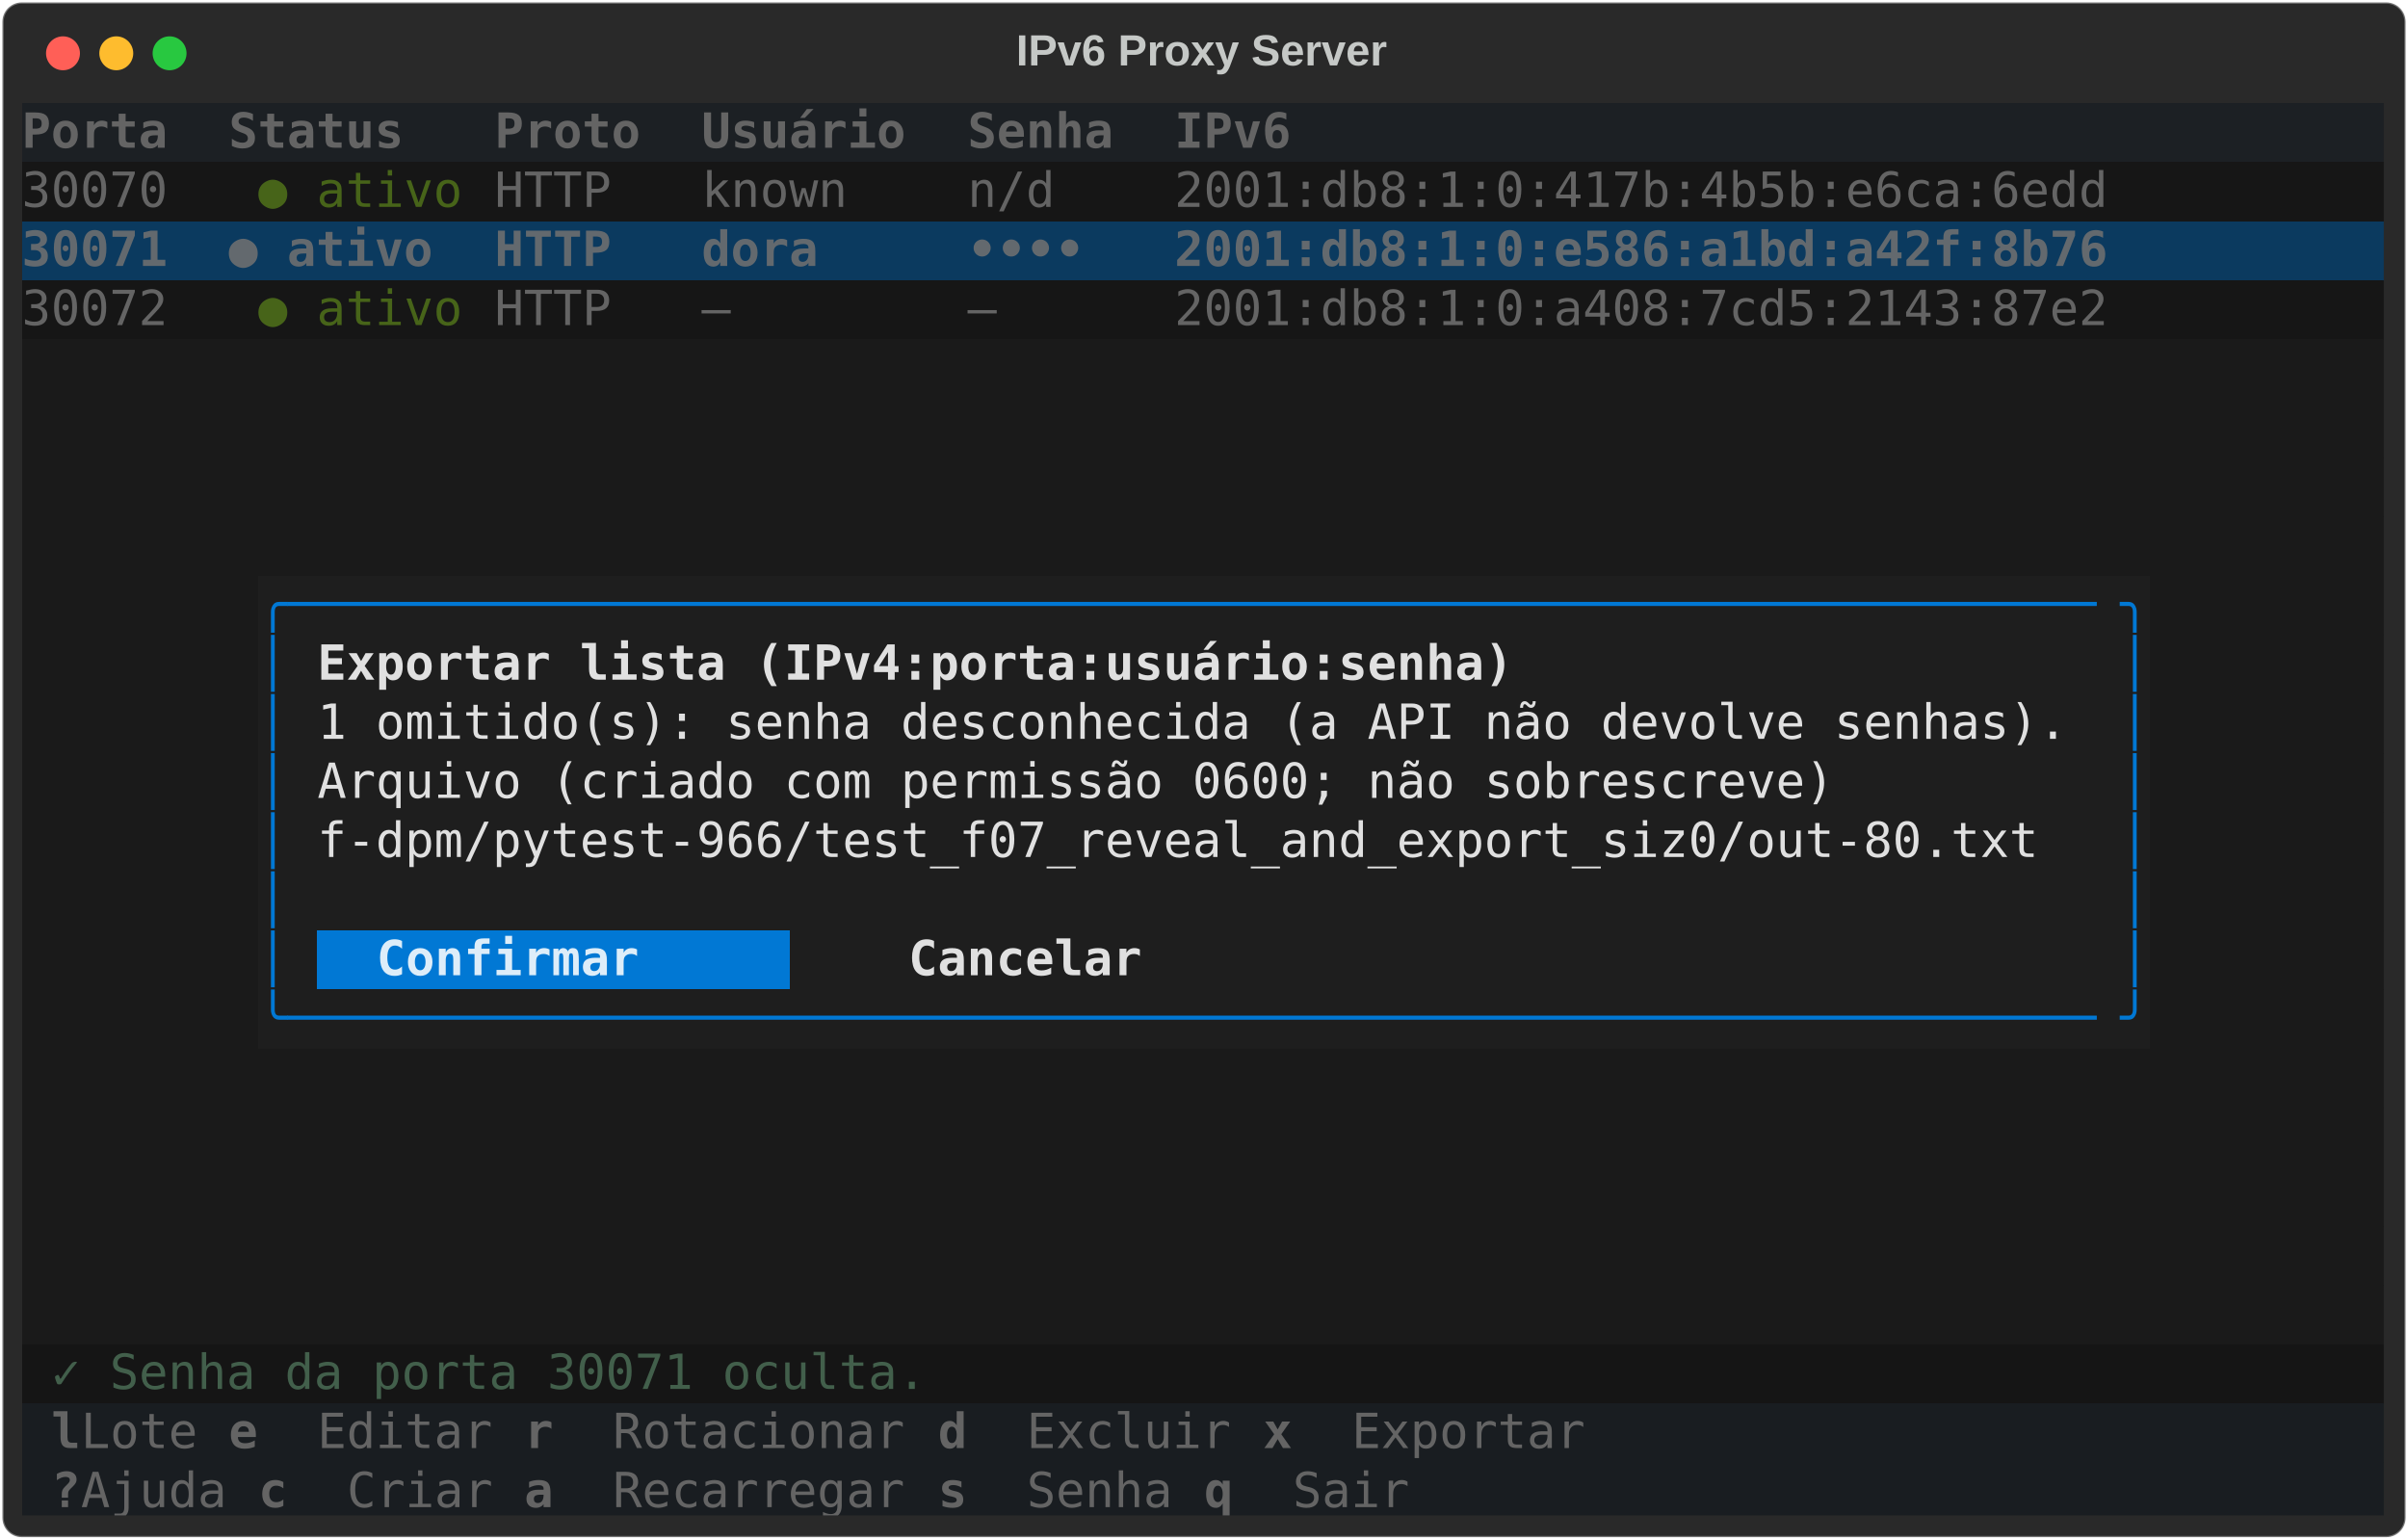
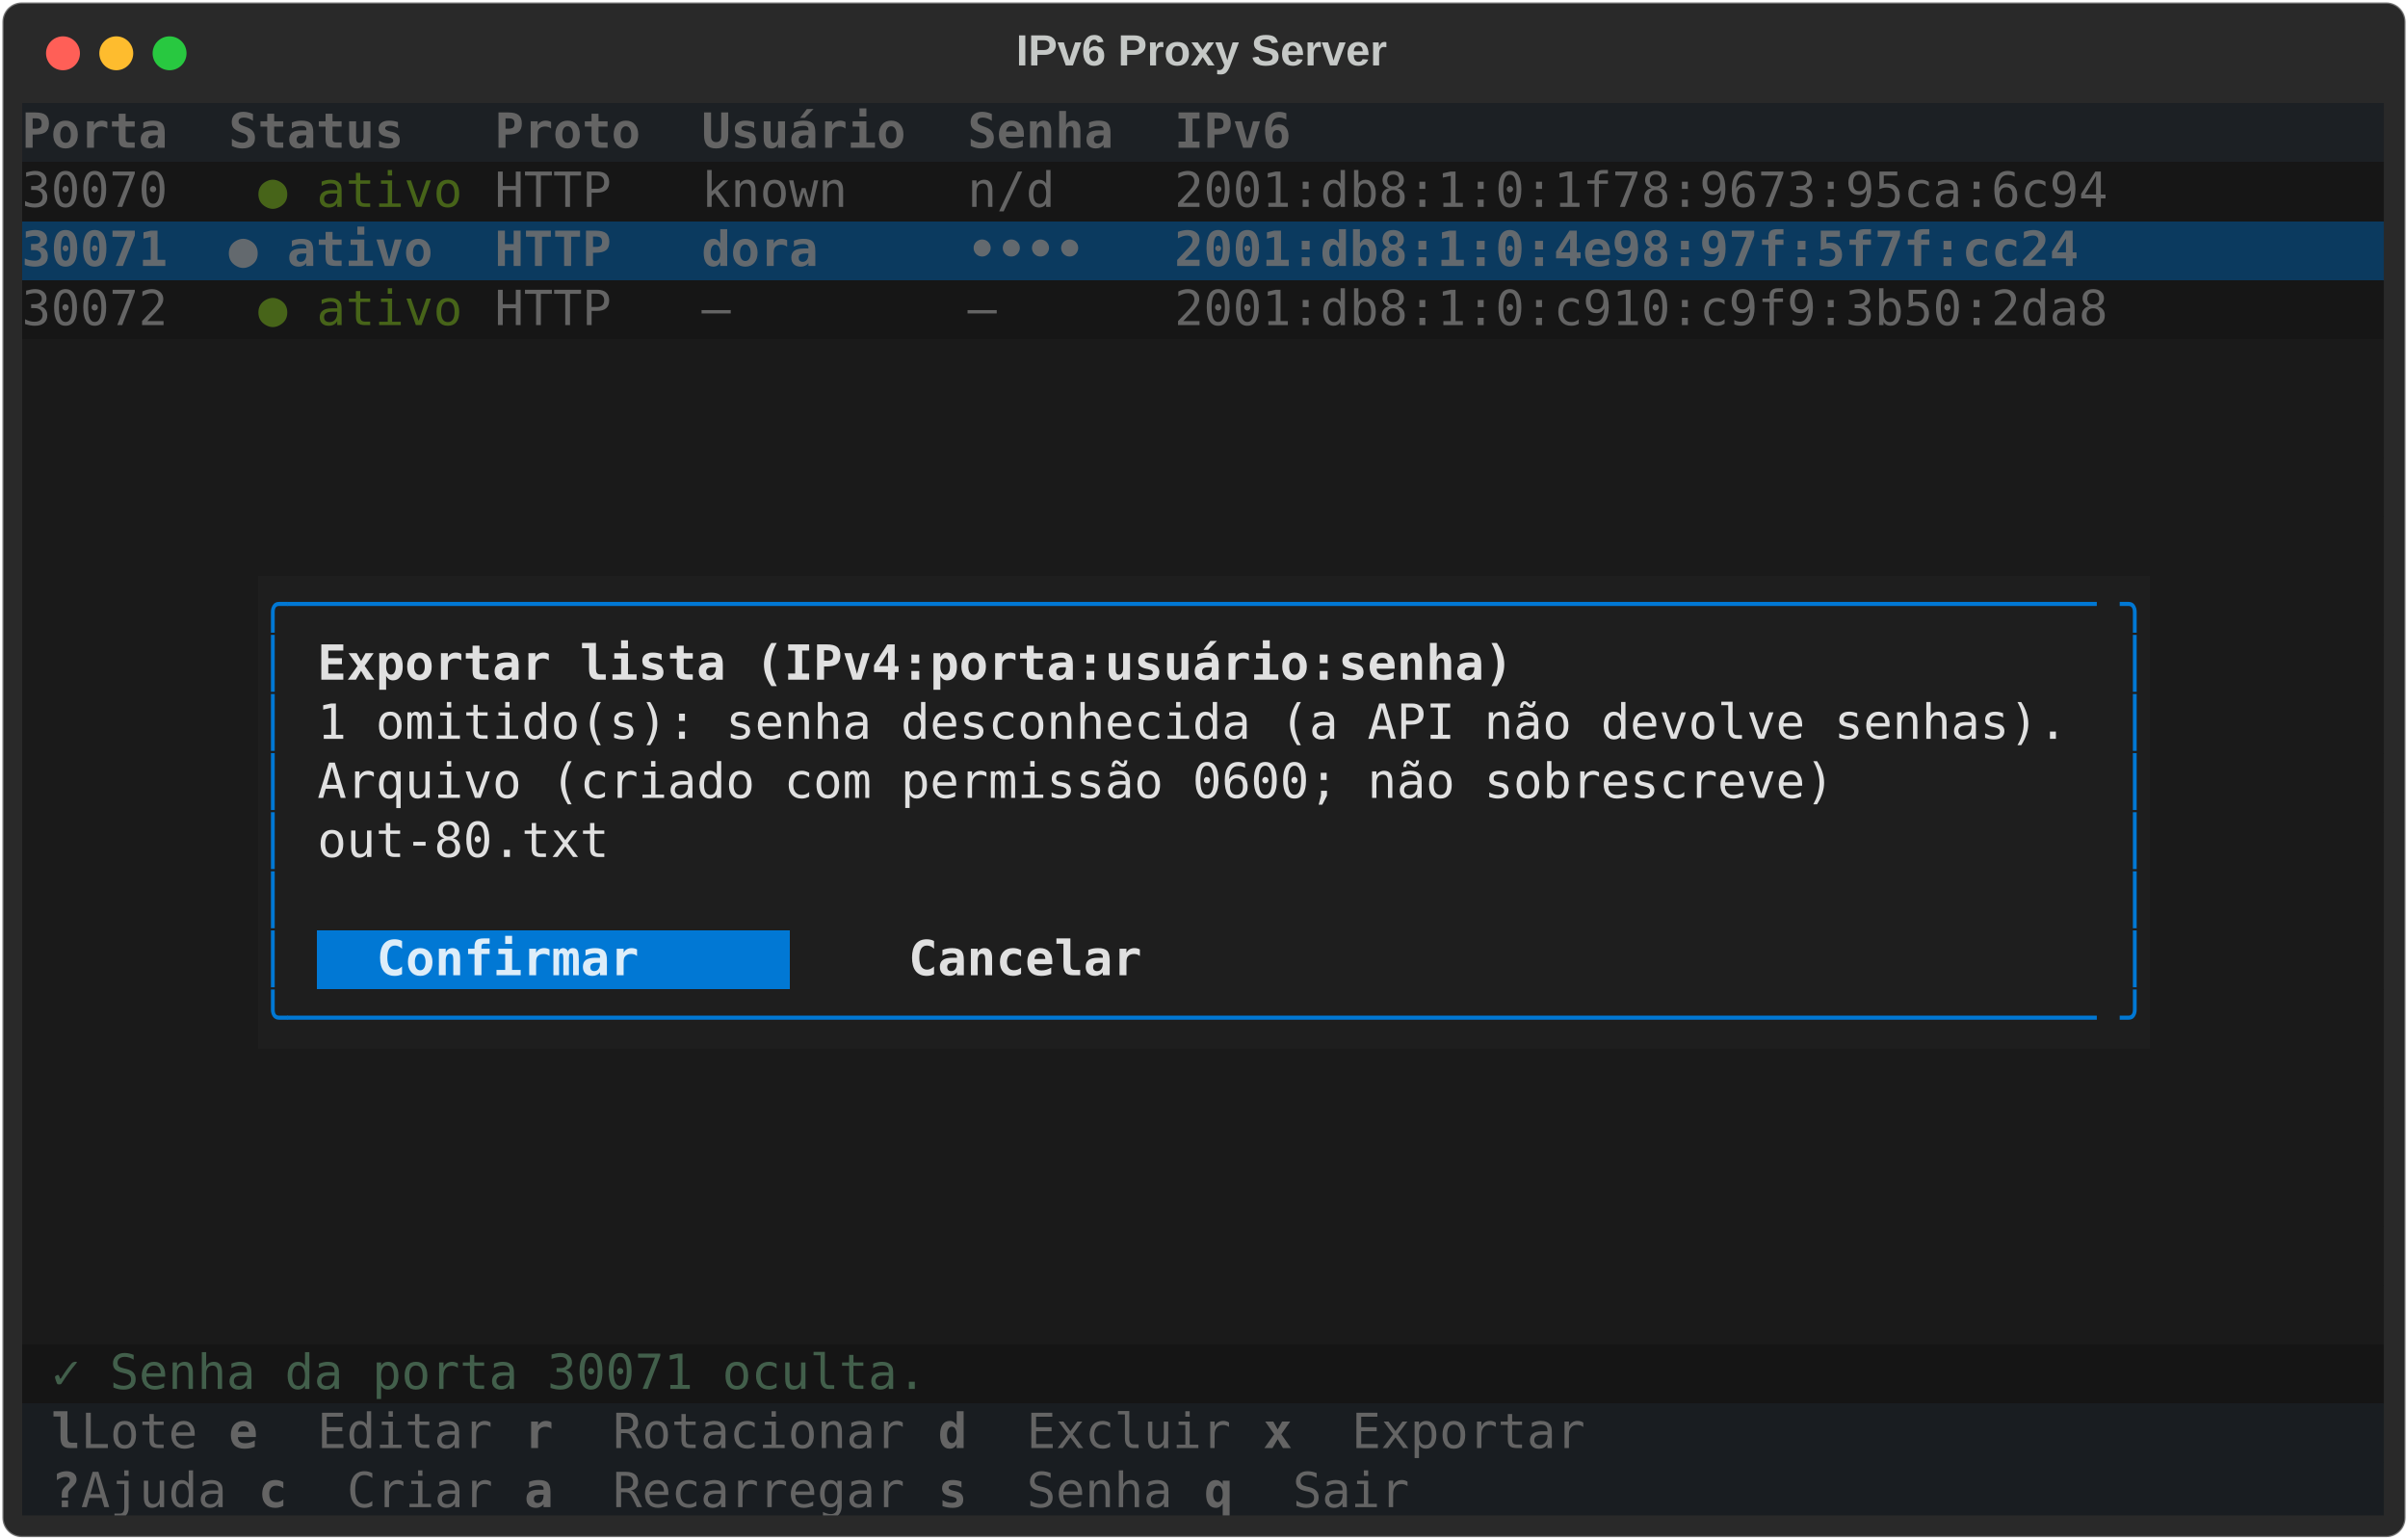
<svg xmlns="http://www.w3.org/2000/svg" class="rich-terminal" viewBox="0 0 994 635.6">
  <style>

    @font-face {
        font-family: "Fira Code";
        src: local("FiraCode-Regular"),
                url("https://cdnjs.cloudflare.com/ajax/libs/firacode/6.2.0/woff2/FiraCode-Regular.woff2") format("woff2"),
                url("https://cdnjs.cloudflare.com/ajax/libs/firacode/6.2.0/woff/FiraCode-Regular.woff") format("woff");
        font-style: normal;
        font-weight: 400;
    }
    @font-face {
        font-family: "Fira Code";
        src: local("FiraCode-Bold"),
                url("https://cdnjs.cloudflare.com/ajax/libs/firacode/6.2.0/woff2/FiraCode-Bold.woff2") format("woff2"),
                url("https://cdnjs.cloudflare.com/ajax/libs/firacode/6.2.0/woff/FiraCode-Bold.woff") format("woff");
        font-style: bold;
        font-weight: 700;
    }

-     .terminal-3028747592-matrix {
+     .terminal-718796950-matrix {
        font-family: Fira Code, monospace;
        font-size: 20px;
        line-height: 24.4px;
        font-variant-east-asian: full-width;
    }

-     .terminal-3028747592-title {
+     .terminal-718796950-title {
        font-size: 18px;
        font-weight: bold;
        font-family: arial;
    }

-     .terminal-3028747592-r1 { fill: #646464;font-weight: bold }
- .terminal-3028747592-r2 { fill: #c5c8c6 }
- .terminal-3028747592-r3 { fill: #646464 }
- .terminal-3028747592-r4 { fill: #476419 }
- .terminal-3028747592-r5 { fill: #63696e;font-weight: bold }
- .terminal-3028747592-r6 { fill: #0178d4 }
- .terminal-3028747592-r7 { fill: #e0e0e0;font-weight: bold }
- .terminal-3028747592-r8 { fill: #e0e0e0 }
- .terminal-3028747592-r9 { fill: #b93c5b;font-weight: bold }
- .terminal-3028747592-r10 { fill: #ddedf9;font-weight: bold }
- .terminal-3028747592-r11 { fill: #425f4b }
+     .terminal-718796950-r1 { fill: #646464;font-weight: bold }
+ .terminal-718796950-r2 { fill: #c5c8c6 }
+ .terminal-718796950-r3 { fill: #646464 }
+ .terminal-718796950-r4 { fill: #476419 }
+ .terminal-718796950-r5 { fill: #63696e;font-weight: bold }
+ .terminal-718796950-r6 { fill: #0178d4 }
+ .terminal-718796950-r7 { fill: #e0e0e0;font-weight: bold }
+ .terminal-718796950-r8 { fill: #e0e0e0 }
+ .terminal-718796950-r9 { fill: #b93c5b;font-weight: bold }
+ .terminal-718796950-r10 { fill: #ddedf9;font-weight: bold }
+ .terminal-718796950-r11 { fill: #425f4b }
    </style>
  <defs>
-     <clipPath id="terminal-3028747592-clip-terminal">
+     <clipPath id="terminal-718796950-clip-terminal">
      <rect x="0" y="0" width="975.0" height="584.6" />
    </clipPath>
-     <clipPath id="terminal-3028747592-line-0">
+     <clipPath id="terminal-718796950-line-0">
      <rect x="0" y="1.5" width="976" height="24.65" />
    </clipPath>
-     <clipPath id="terminal-3028747592-line-1">
+     <clipPath id="terminal-718796950-line-1">
      <rect x="0" y="25.9" width="976" height="24.65" />
    </clipPath>
-     <clipPath id="terminal-3028747592-line-2">
+     <clipPath id="terminal-718796950-line-2">
      <rect x="0" y="50.3" width="976" height="24.65" />
    </clipPath>
-     <clipPath id="terminal-3028747592-line-3">
+     <clipPath id="terminal-718796950-line-3">
      <rect x="0" y="74.7" width="976" height="24.65" />
    </clipPath>
-     <clipPath id="terminal-3028747592-line-4">
+     <clipPath id="terminal-718796950-line-4">
      <rect x="0" y="99.1" width="976" height="24.65" />
    </clipPath>
-     <clipPath id="terminal-3028747592-line-5">
+     <clipPath id="terminal-718796950-line-5">
      <rect x="0" y="123.5" width="976" height="24.65" />
    </clipPath>
-     <clipPath id="terminal-3028747592-line-6">
+     <clipPath id="terminal-718796950-line-6">
      <rect x="0" y="147.9" width="976" height="24.65" />
    </clipPath>
-     <clipPath id="terminal-3028747592-line-7">
+     <clipPath id="terminal-718796950-line-7">
      <rect x="0" y="172.3" width="976" height="24.65" />
    </clipPath>
-     <clipPath id="terminal-3028747592-line-8">
+     <clipPath id="terminal-718796950-line-8">
      <rect x="0" y="196.7" width="976" height="24.65" />
    </clipPath>
-     <clipPath id="terminal-3028747592-line-9">
+     <clipPath id="terminal-718796950-line-9">
      <rect x="0" y="221.1" width="976" height="24.65" />
    </clipPath>
-     <clipPath id="terminal-3028747592-line-10">
+     <clipPath id="terminal-718796950-line-10">
      <rect x="0" y="245.5" width="976" height="24.65" />
    </clipPath>
-     <clipPath id="terminal-3028747592-line-11">
+     <clipPath id="terminal-718796950-line-11">
      <rect x="0" y="269.9" width="976" height="24.65" />
    </clipPath>
-     <clipPath id="terminal-3028747592-line-12">
+     <clipPath id="terminal-718796950-line-12">
      <rect x="0" y="294.3" width="976" height="24.65" />
    </clipPath>
-     <clipPath id="terminal-3028747592-line-13">
+     <clipPath id="terminal-718796950-line-13">
      <rect x="0" y="318.7" width="976" height="24.65" />
    </clipPath>
-     <clipPath id="terminal-3028747592-line-14">
+     <clipPath id="terminal-718796950-line-14">
      <rect x="0" y="343.1" width="976" height="24.65" />
    </clipPath>
-     <clipPath id="terminal-3028747592-line-15">
+     <clipPath id="terminal-718796950-line-15">
      <rect x="0" y="367.5" width="976" height="24.65" />
    </clipPath>
-     <clipPath id="terminal-3028747592-line-16">
+     <clipPath id="terminal-718796950-line-16">
      <rect x="0" y="391.9" width="976" height="24.65" />
    </clipPath>
-     <clipPath id="terminal-3028747592-line-17">
+     <clipPath id="terminal-718796950-line-17">
      <rect x="0" y="416.3" width="976" height="24.65" />
    </clipPath>
-     <clipPath id="terminal-3028747592-line-18">
+     <clipPath id="terminal-718796950-line-18">
      <rect x="0" y="440.7" width="976" height="24.65" />
    </clipPath>
-     <clipPath id="terminal-3028747592-line-19">
+     <clipPath id="terminal-718796950-line-19">
      <rect x="0" y="465.1" width="976" height="24.65" />
    </clipPath>
-     <clipPath id="terminal-3028747592-line-20">
+     <clipPath id="terminal-718796950-line-20">
      <rect x="0" y="489.5" width="976" height="24.65" />
    </clipPath>
-     <clipPath id="terminal-3028747592-line-21">
+     <clipPath id="terminal-718796950-line-21">
      <rect x="0" y="513.9" width="976" height="24.65" />
    </clipPath>
-     <clipPath id="terminal-3028747592-line-22">
+     <clipPath id="terminal-718796950-line-22">
      <rect x="0" y="538.3" width="976" height="24.65" />
    </clipPath>
  </defs>
  <rect fill="#292929" stroke="rgba(255,255,255,0.35)" stroke-width="1" x="1" y="1" width="992" height="633.6" rx="8" />
-   <text class="terminal-3028747592-title" fill="#c5c8c6" text-anchor="middle" x="496" y="27">IPv6 Proxy Server</text>
+   <text class="terminal-718796950-title" fill="#c5c8c6" text-anchor="middle" x="496" y="27">IPv6 Proxy Server</text>
  <g transform="translate(26,22)">
    <circle cx="0" cy="0" r="7" fill="#ff5f57" />
    <circle cx="22" cy="0" r="7" fill="#febc2e" />
    <circle cx="44" cy="0" r="7" fill="#28c840" />
  </g>
-   <g transform="translate(9, 41)" clip-path="url(#terminal-3028747592-clip-terminal)">
+   <g transform="translate(9, 41)" clip-path="url(#terminal-718796950-clip-terminal)">
    <rect fill="#1c2024" x="0" y="1.5" width="85.4" height="24.65" shape-rendering="crispEdges" />
    <rect fill="#1c2024" x="85.4" y="1.5" width="109.8" height="24.65" shape-rendering="crispEdges" />
    <rect fill="#1c2024" x="195.2" y="1.5" width="85.4" height="24.65" shape-rendering="crispEdges" />
    <rect fill="#1c2024" x="280.6" y="1.5" width="109.8" height="24.65" shape-rendering="crispEdges" />
    <rect fill="#1c2024" x="390.4" y="1.5" width="85.4" height="24.65" shape-rendering="crispEdges" />
    <rect fill="#1c2024" x="475.8" y="1.5" width="414.8" height="24.65" shape-rendering="crispEdges" />
    <rect fill="#1c2024" x="890.6" y="1.5" width="85.4" height="24.65" shape-rendering="crispEdges" />
    <rect fill="#161616" x="0" y="25.9" width="85.4" height="24.65" shape-rendering="crispEdges" />
    <rect fill="#161616" x="85.4" y="25.9" width="12.2" height="24.65" shape-rendering="crispEdges" />
    <rect fill="#161616" x="97.6" y="25.9" width="85.4" height="24.65" shape-rendering="crispEdges" />
    <rect fill="#161616" x="183" y="25.9" width="12.2" height="24.65" shape-rendering="crispEdges" />
    <rect fill="#161616" x="195.2" y="25.9" width="85.4" height="24.65" shape-rendering="crispEdges" />
    <rect fill="#161616" x="280.6" y="25.9" width="109.8" height="24.65" shape-rendering="crispEdges" />
    <rect fill="#161616" x="390.4" y="25.9" width="85.4" height="24.65" shape-rendering="crispEdges" />
    <rect fill="#161616" x="475.8" y="25.9" width="414.8" height="24.65" shape-rendering="crispEdges" />
    <rect fill="#161616" x="890.6" y="25.9" width="85.4" height="24.65" shape-rendering="crispEdges" />
    <rect fill="#0b3a5f" x="0" y="50.3" width="85.4" height="24.65" shape-rendering="crispEdges" />
    <rect fill="#0b3a5f" x="85.4" y="50.3" width="109.8" height="24.65" shape-rendering="crispEdges" />
    <rect fill="#0b3a5f" x="195.2" y="50.3" width="85.4" height="24.65" shape-rendering="crispEdges" />
    <rect fill="#0b3a5f" x="280.6" y="50.3" width="109.8" height="24.65" shape-rendering="crispEdges" />
    <rect fill="#0b3a5f" x="390.4" y="50.3" width="85.4" height="24.65" shape-rendering="crispEdges" />
    <rect fill="#0b3a5f" x="475.8" y="50.3" width="414.8" height="24.65" shape-rendering="crispEdges" />
    <rect fill="#0b3a5f" x="890.6" y="50.3" width="85.4" height="24.65" shape-rendering="crispEdges" />
    <rect fill="#161616" x="0" y="74.7" width="85.4" height="24.65" shape-rendering="crispEdges" />
    <rect fill="#161616" x="85.4" y="74.7" width="12.2" height="24.65" shape-rendering="crispEdges" />
    <rect fill="#161616" x="97.6" y="74.7" width="85.4" height="24.65" shape-rendering="crispEdges" />
    <rect fill="#161616" x="183" y="74.7" width="12.2" height="24.65" shape-rendering="crispEdges" />
    <rect fill="#161616" x="195.2" y="74.7" width="85.4" height="24.65" shape-rendering="crispEdges" />
    <rect fill="#161616" x="280.6" y="74.7" width="109.8" height="24.65" shape-rendering="crispEdges" />
    <rect fill="#161616" x="390.4" y="74.7" width="85.4" height="24.65" shape-rendering="crispEdges" />
    <rect fill="#161616" x="475.8" y="74.7" width="414.8" height="24.65" shape-rendering="crispEdges" />
    <rect fill="#161616" x="890.6" y="74.7" width="85.4" height="24.65" shape-rendering="crispEdges" />
    <rect fill="#1a1a1a" x="0" y="99.1" width="976" height="24.65" shape-rendering="crispEdges" />
    <rect fill="#1a1a1a" x="0" y="123.5" width="976" height="24.65" shape-rendering="crispEdges" />
    <rect fill="#1a1a1a" x="0" y="147.9" width="976" height="24.65" shape-rendering="crispEdges" />
    <rect fill="#1a1a1a" x="0" y="172.3" width="976" height="24.65" shape-rendering="crispEdges" />
    <rect fill="#1a1a1a" x="0" y="196.7" width="97.6" height="24.65" shape-rendering="crispEdges" />
    <rect fill="#1e1e1e" x="97.6" y="196.7" width="12.2" height="24.65" shape-rendering="crispEdges" />
    <rect fill="#1e1e1e" x="109.8" y="196.7" width="756.4" height="24.65" shape-rendering="crispEdges" />
    <rect fill="#1e1e1e" x="866.2" y="196.7" width="12.2" height="24.65" shape-rendering="crispEdges" />
    <rect fill="#1a1a1a" x="878.4" y="196.7" width="97.6" height="24.65" shape-rendering="crispEdges" />
    <rect fill="#1a1a1a" x="0" y="221.1" width="97.6" height="24.65" shape-rendering="crispEdges" />
    <rect fill="#1e1e1e" x="97.6" y="221.1" width="12.2" height="24.65" shape-rendering="crispEdges" />
    <rect fill="#1e1e1e" x="109.8" y="221.1" width="12.2" height="24.65" shape-rendering="crispEdges" />
    <rect fill="#1e1e1e" x="122" y="221.1" width="500.2" height="24.65" shape-rendering="crispEdges" />
    <rect fill="#1e1e1e" x="622.2" y="221.1" width="231.8" height="24.65" shape-rendering="crispEdges" />
    <rect fill="#1e1e1e" x="854" y="221.1" width="12.2" height="24.65" shape-rendering="crispEdges" />
    <rect fill="#1e1e1e" x="866.2" y="221.1" width="12.2" height="24.65" shape-rendering="crispEdges" />
    <rect fill="#1a1a1a" x="878.4" y="221.1" width="97.6" height="24.65" shape-rendering="crispEdges" />
    <rect fill="#1a1a1a" x="0" y="245.5" width="97.6" height="24.65" shape-rendering="crispEdges" />
    <rect fill="#1e1e1e" x="97.6" y="245.5" width="12.2" height="24.65" shape-rendering="crispEdges" />
    <rect fill="#1e1e1e" x="109.8" y="245.5" width="12.2" height="24.65" shape-rendering="crispEdges" />
    <rect fill="#1e1e1e" x="122" y="245.5" width="732" height="24.65" shape-rendering="crispEdges" />
    <rect fill="#1e1e1e" x="854" y="245.5" width="12.2" height="24.65" shape-rendering="crispEdges" />
    <rect fill="#1e1e1e" x="866.2" y="245.5" width="12.2" height="24.65" shape-rendering="crispEdges" />
    <rect fill="#1a1a1a" x="878.4" y="245.5" width="97.6" height="24.65" shape-rendering="crispEdges" />
    <rect fill="#1a1a1a" x="0" y="269.9" width="97.6" height="24.65" shape-rendering="crispEdges" />
    <rect fill="#1e1e1e" x="97.6" y="269.9" width="12.2" height="24.65" shape-rendering="crispEdges" />
    <rect fill="#1e1e1e" x="109.8" y="269.9" width="12.2" height="24.65" shape-rendering="crispEdges" />
    <rect fill="#1e1e1e" x="122" y="269.9" width="634.4" height="24.65" shape-rendering="crispEdges" />
    <rect fill="#1e1e1e" x="756.4" y="269.9" width="97.6" height="24.65" shape-rendering="crispEdges" />
    <rect fill="#1e1e1e" x="854" y="269.9" width="12.2" height="24.65" shape-rendering="crispEdges" />
    <rect fill="#1e1e1e" x="866.2" y="269.9" width="12.2" height="24.65" shape-rendering="crispEdges" />
    <rect fill="#1a1a1a" x="878.4" y="269.9" width="97.6" height="24.65" shape-rendering="crispEdges" />
    <rect fill="#1a1a1a" x="0" y="294.3" width="97.6" height="24.65" shape-rendering="crispEdges" />
    <rect fill="#1e1e1e" x="97.6" y="294.3" width="12.2" height="24.65" shape-rendering="crispEdges" />
    <rect fill="#1e1e1e" x="109.8" y="294.3" width="12.2" height="24.65" shape-rendering="crispEdges" />
-     <rect fill="#1e1e1e" x="122" y="294.3" width="719.8" height="24.65" shape-rendering="crispEdges" />
-     <rect fill="#1e1e1e" x="841.8" y="294.3" width="12.2" height="24.65" shape-rendering="crispEdges" />
+     <rect fill="#1e1e1e" x="122" y="294.3" width="122" height="24.65" shape-rendering="crispEdges" />
+     <rect fill="#1e1e1e" x="244" y="294.3" width="610" height="24.65" shape-rendering="crispEdges" />
    <rect fill="#1e1e1e" x="854" y="294.3" width="12.2" height="24.65" shape-rendering="crispEdges" />
    <rect fill="#1e1e1e" x="866.2" y="294.3" width="12.2" height="24.65" shape-rendering="crispEdges" />
    <rect fill="#1a1a1a" x="878.4" y="294.3" width="97.6" height="24.65" shape-rendering="crispEdges" />
    <rect fill="#1a1a1a" x="0" y="318.7" width="97.6" height="24.65" shape-rendering="crispEdges" />
    <rect fill="#1e1e1e" x="97.6" y="318.7" width="12.2" height="24.65" shape-rendering="crispEdges" />
    <rect fill="#1e1e1e" x="109.8" y="318.7" width="12.2" height="24.65" shape-rendering="crispEdges" />
    <rect fill="#1e1e1e" x="122" y="318.7" width="0" height="24.65" shape-rendering="crispEdges" />
    <rect fill="#1e1e1e" x="122" y="318.7" width="732" height="24.65" shape-rendering="crispEdges" />
    <rect fill="#1e1e1e" x="854" y="318.7" width="12.2" height="24.65" shape-rendering="crispEdges" />
    <rect fill="#1e1e1e" x="866.2" y="318.7" width="12.2" height="24.65" shape-rendering="crispEdges" />
    <rect fill="#1a1a1a" x="878.4" y="318.7" width="97.6" height="24.65" shape-rendering="crispEdges" />
    <rect fill="#1a1a1a" x="0" y="343.1" width="97.6" height="24.65" shape-rendering="crispEdges" />
    <rect fill="#1e1e1e" x="97.6" y="343.1" width="12.2" height="24.65" shape-rendering="crispEdges" />
    <rect fill="#1e1e1e" x="109.8" y="343.1" width="12.2" height="24.65" shape-rendering="crispEdges" />
    <rect fill="#0178d4" x="122" y="343.1" width="24.4" height="24.65" shape-rendering="crispEdges" />
    <rect fill="#0178d4" x="146.4" y="343.1" width="134.2" height="24.65" shape-rendering="crispEdges" />
    <rect fill="#0178d4" x="280.6" y="343.1" width="36.6" height="24.65" shape-rendering="crispEdges" />
    <rect fill="#1e1e1e" x="317.2" y="343.1" width="12.2" height="24.65" shape-rendering="crispEdges" />
    <rect fill="#1e1e1e" x="329.4" y="343.1" width="36.6" height="24.65" shape-rendering="crispEdges" />
    <rect fill="#1e1e1e" x="366" y="343.1" width="122" height="24.65" shape-rendering="crispEdges" />
    <rect fill="#1e1e1e" x="488" y="343.1" width="36.6" height="24.65" shape-rendering="crispEdges" />
    <rect fill="#1e1e1e" x="524.6" y="343.1" width="329.4" height="24.65" shape-rendering="crispEdges" />
    <rect fill="#1e1e1e" x="854" y="343.1" width="12.2" height="24.65" shape-rendering="crispEdges" />
    <rect fill="#1e1e1e" x="866.2" y="343.1" width="12.2" height="24.65" shape-rendering="crispEdges" />
    <rect fill="#1a1a1a" x="878.4" y="343.1" width="97.6" height="24.65" shape-rendering="crispEdges" />
    <rect fill="#1a1a1a" x="0" y="367.5" width="97.6" height="24.65" shape-rendering="crispEdges" />
    <rect fill="#1e1e1e" x="97.6" y="367.5" width="12.2" height="24.65" shape-rendering="crispEdges" />
    <rect fill="#1e1e1e" x="109.8" y="367.5" width="756.4" height="24.65" shape-rendering="crispEdges" />
    <rect fill="#1e1e1e" x="866.2" y="367.5" width="12.2" height="24.65" shape-rendering="crispEdges" />
    <rect fill="#1a1a1a" x="878.4" y="367.5" width="97.6" height="24.65" shape-rendering="crispEdges" />
    <rect fill="#1a1a1a" x="0" y="391.9" width="976" height="24.65" shape-rendering="crispEdges" />
    <rect fill="#1a1a1a" x="0" y="416.3" width="976" height="24.65" shape-rendering="crispEdges" />
    <rect fill="#1a1a1a" x="0" y="440.7" width="976" height="24.65" shape-rendering="crispEdges" />
    <rect fill="#1a1a1a" x="0" y="465.1" width="976" height="24.65" shape-rendering="crispEdges" />
    <rect fill="#1a1a1a" x="0" y="489.5" width="976" height="24.65" shape-rendering="crispEdges" />
    <rect fill="#151515" x="0" y="513.9" width="12.2" height="24.65" shape-rendering="crispEdges" />
    <rect fill="#151515" x="12.2" y="513.9" width="366" height="24.65" shape-rendering="crispEdges" />
    <rect fill="#151515" x="378.2" y="513.9" width="585.6" height="24.65" shape-rendering="crispEdges" />
    <rect fill="#151515" x="963.8" y="513.9" width="12.2" height="24.65" shape-rendering="crispEdges" />
    <rect fill="#191d21" x="0" y="538.3" width="12.2" height="24.65" shape-rendering="crispEdges" />
    <rect fill="#191d21" x="12.2" y="538.3" width="12.2" height="24.65" shape-rendering="crispEdges" />
    <rect fill="#191d21" x="24.4" y="538.3" width="61" height="24.65" shape-rendering="crispEdges" />
    <rect fill="#191d21" x="85.4" y="538.3" width="36.6" height="24.65" shape-rendering="crispEdges" />
    <rect fill="#191d21" x="122" y="538.3" width="85.4" height="24.65" shape-rendering="crispEdges" />
    <rect fill="#191d21" x="207.4" y="538.3" width="36.6" height="24.65" shape-rendering="crispEdges" />
    <rect fill="#191d21" x="244" y="538.3" width="134.2" height="24.65" shape-rendering="crispEdges" />
    <rect fill="#191d21" x="378.2" y="538.3" width="36.6" height="24.65" shape-rendering="crispEdges" />
    <rect fill="#191d21" x="414.8" y="538.3" width="97.6" height="24.65" shape-rendering="crispEdges" />
    <rect fill="#191d21" x="512.4" y="538.3" width="36.6" height="24.65" shape-rendering="crispEdges" />
    <rect fill="#191d21" x="549" y="538.3" width="109.8" height="24.65" shape-rendering="crispEdges" />
    <rect fill="#191d21" x="658.8" y="538.3" width="305" height="24.65" shape-rendering="crispEdges" />
    <rect fill="#191d21" x="963.8" y="538.3" width="12.2" height="24.65" shape-rendering="crispEdges" />
    <rect fill="#191d21" x="0" y="562.7" width="12.2" height="24.65" shape-rendering="crispEdges" />
    <rect fill="#191d21" x="12.2" y="562.7" width="12.2" height="24.65" shape-rendering="crispEdges" />
    <rect fill="#191d21" x="24.4" y="562.7" width="73.2" height="24.65" shape-rendering="crispEdges" />
    <rect fill="#191d21" x="97.6" y="562.7" width="36.6" height="24.65" shape-rendering="crispEdges" />
    <rect fill="#191d21" x="134.2" y="562.7" width="73.2" height="24.65" shape-rendering="crispEdges" />
    <rect fill="#191d21" x="207.4" y="562.7" width="36.6" height="24.65" shape-rendering="crispEdges" />
    <rect fill="#191d21" x="244" y="562.7" width="134.2" height="24.65" shape-rendering="crispEdges" />
    <rect fill="#191d21" x="378.2" y="562.7" width="36.6" height="24.65" shape-rendering="crispEdges" />
    <rect fill="#191d21" x="414.8" y="562.7" width="73.2" height="24.65" shape-rendering="crispEdges" />
    <rect fill="#191d21" x="488" y="562.7" width="36.6" height="24.65" shape-rendering="crispEdges" />
    <rect fill="#191d21" x="524.6" y="562.7" width="61" height="24.65" shape-rendering="crispEdges" />
    <rect fill="#191d21" x="585.6" y="562.7" width="378.2" height="24.65" shape-rendering="crispEdges" />
    <rect fill="#191d21" x="963.8" y="562.7" width="12.2" height="24.65" shape-rendering="crispEdges" />
-     <g class="terminal-3028747592-matrix">
-       <text class="terminal-3028747592-r1" x="0" y="20" textLength="85.4" clip-path="url(#terminal-3028747592-line-0)"> Porta </text>
-       <text class="terminal-3028747592-r1" x="85.4" y="20" textLength="109.8" clip-path="url(#terminal-3028747592-line-0)"> Status  </text>
-       <text class="terminal-3028747592-r1" x="195.2" y="20" textLength="85.4" clip-path="url(#terminal-3028747592-line-0)"> Proto </text>
-       <text class="terminal-3028747592-r1" x="280.6" y="20" textLength="109.8" clip-path="url(#terminal-3028747592-line-0)"> Usuário </text>
-       <text class="terminal-3028747592-r1" x="390.4" y="20" textLength="85.4" clip-path="url(#terminal-3028747592-line-0)"> Senha </text>
-       <text class="terminal-3028747592-r1" x="475.8" y="20" textLength="414.8" clip-path="url(#terminal-3028747592-line-0)"> IPv6                             </text>
-       <text class="terminal-3028747592-r2" x="976" y="20" textLength="12.2" clip-path="url(#terminal-3028747592-line-0)">
- </text>
-       <text class="terminal-3028747592-r3" x="0" y="44.4" textLength="85.4" clip-path="url(#terminal-3028747592-line-1)"> 30070 </text>
-       <text class="terminal-3028747592-r4" x="97.6" y="44.4" textLength="85.4" clip-path="url(#terminal-3028747592-line-1)">● ativo</text>
-       <text class="terminal-3028747592-r3" x="195.2" y="44.4" textLength="85.4" clip-path="url(#terminal-3028747592-line-1)"> HTTP  </text>
-       <text class="terminal-3028747592-r3" x="280.6" y="44.4" textLength="109.8" clip-path="url(#terminal-3028747592-line-1)"> known   </text>
-       <text class="terminal-3028747592-r3" x="390.4" y="44.4" textLength="85.4" clip-path="url(#terminal-3028747592-line-1)"> n/d   </text>
-       <text class="terminal-3028747592-r3" x="475.8" y="44.4" textLength="414.8" clip-path="url(#terminal-3028747592-line-1)"> 2001:db8:1:0:417b:4b5b:e6ca:6edd </text>
-       <text class="terminal-3028747592-r2" x="976" y="44.4" textLength="12.2" clip-path="url(#terminal-3028747592-line-1)">
- </text>
-       <text class="terminal-3028747592-r5" x="0" y="68.8" textLength="85.4" clip-path="url(#terminal-3028747592-line-2)"> 30071 </text>
-       <text class="terminal-3028747592-r5" x="85.4" y="68.8" textLength="109.8" clip-path="url(#terminal-3028747592-line-2)"> ● ativo </text>
-       <text class="terminal-3028747592-r5" x="195.2" y="68.8" textLength="85.4" clip-path="url(#terminal-3028747592-line-2)"> HTTP  </text>
-       <text class="terminal-3028747592-r5" x="280.6" y="68.8" textLength="109.8" clip-path="url(#terminal-3028747592-line-2)"> dora    </text>
-       <text class="terminal-3028747592-r5" x="390.4" y="68.8" textLength="85.4" clip-path="url(#terminal-3028747592-line-2)"> ••••  </text>
-       <text class="terminal-3028747592-r5" x="475.8" y="68.8" textLength="414.8" clip-path="url(#terminal-3028747592-line-2)"> 2001:db8:1:0:e586:a1bd:a42f:8b76 </text>
-       <text class="terminal-3028747592-r2" x="976" y="68.8" textLength="12.2" clip-path="url(#terminal-3028747592-line-2)">
- </text>
-       <text class="terminal-3028747592-r3" x="0" y="93.2" textLength="85.4" clip-path="url(#terminal-3028747592-line-3)"> 30072 </text>
-       <text class="terminal-3028747592-r4" x="97.6" y="93.2" textLength="85.4" clip-path="url(#terminal-3028747592-line-3)">● ativo</text>
-       <text class="terminal-3028747592-r3" x="195.2" y="93.2" textLength="85.4" clip-path="url(#terminal-3028747592-line-3)"> HTTP  </text>
-       <text class="terminal-3028747592-r3" x="280.6" y="93.2" textLength="109.8" clip-path="url(#terminal-3028747592-line-3)"> —       </text>
-       <text class="terminal-3028747592-r3" x="390.4" y="93.2" textLength="85.4" clip-path="url(#terminal-3028747592-line-3)"> —     </text>
-       <text class="terminal-3028747592-r3" x="475.8" y="93.2" textLength="414.8" clip-path="url(#terminal-3028747592-line-3)"> 2001:db8:1:0:a408:7cd5:2143:87e2 </text>
-       <text class="terminal-3028747592-r2" x="976" y="93.2" textLength="12.2" clip-path="url(#terminal-3028747592-line-3)">
- </text>
-       <text class="terminal-3028747592-r2" x="976" y="117.6" textLength="12.2" clip-path="url(#terminal-3028747592-line-4)">
- </text>
-       <text class="terminal-3028747592-r2" x="976" y="142" textLength="12.2" clip-path="url(#terminal-3028747592-line-5)">
- </text>
-       <text class="terminal-3028747592-r2" x="976" y="166.4" textLength="12.2" clip-path="url(#terminal-3028747592-line-6)">
- </text>
-       <text class="terminal-3028747592-r2" x="976" y="190.8" textLength="12.2" clip-path="url(#terminal-3028747592-line-7)">
- </text>
-       <text class="terminal-3028747592-r6" x="97.6" y="215.2" textLength="12.2" clip-path="url(#terminal-3028747592-line-8)">╭</text>
-       <text class="terminal-3028747592-r6" x="109.8" y="215.2" textLength="756.4" clip-path="url(#terminal-3028747592-line-8)">──────────────────────────────────────────────────────────────</text>
-       <text class="terminal-3028747592-r6" x="866.2" y="215.2" textLength="12.2" clip-path="url(#terminal-3028747592-line-8)">╮</text>
-       <text class="terminal-3028747592-r2" x="976" y="215.2" textLength="12.2" clip-path="url(#terminal-3028747592-line-8)">
- </text>
-       <text class="terminal-3028747592-r6" x="97.6" y="239.6" textLength="12.2" clip-path="url(#terminal-3028747592-line-9)">│</text>
-       <text class="terminal-3028747592-r7" x="122" y="239.6" textLength="500.2" clip-path="url(#terminal-3028747592-line-9)">Exportar lista (IPv4:porta:usuário:senha)</text>
-       <text class="terminal-3028747592-r6" x="866.2" y="239.6" textLength="12.2" clip-path="url(#terminal-3028747592-line-9)">│</text>
-       <text class="terminal-3028747592-r2" x="976" y="239.6" textLength="12.2" clip-path="url(#terminal-3028747592-line-9)">
- </text>
-       <text class="terminal-3028747592-r6" x="97.6" y="264" textLength="12.2" clip-path="url(#terminal-3028747592-line-10)">│</text>
-       <text class="terminal-3028747592-r8" x="122" y="264" textLength="732" clip-path="url(#terminal-3028747592-line-10)">1 omitido(s): senha desconhecida (a API não devolve senhas).</text>
-       <text class="terminal-3028747592-r6" x="866.2" y="264" textLength="12.2" clip-path="url(#terminal-3028747592-line-10)">│</text>
-       <text class="terminal-3028747592-r2" x="976" y="264" textLength="12.2" clip-path="url(#terminal-3028747592-line-10)">
- </text>
-       <text class="terminal-3028747592-r6" x="97.6" y="288.4" textLength="12.2" clip-path="url(#terminal-3028747592-line-11)">│</text>
-       <text class="terminal-3028747592-r8" x="122" y="288.4" textLength="634.4" clip-path="url(#terminal-3028747592-line-11)">Arquivo (criado com permissão 0600; não sobrescreve)</text>
-       <text class="terminal-3028747592-r6" x="866.2" y="288.4" textLength="12.2" clip-path="url(#terminal-3028747592-line-11)">│</text>
-       <text class="terminal-3028747592-r2" x="976" y="288.4" textLength="12.2" clip-path="url(#terminal-3028747592-line-11)">
- </text>
-       <text class="terminal-3028747592-r6" x="97.6" y="312.8" textLength="12.2" clip-path="url(#terminal-3028747592-line-12)">│</text>
-       <text class="terminal-3028747592-r8" x="122" y="312.8" textLength="719.8" clip-path="url(#terminal-3028747592-line-12)">f-dpm/pytest-966/test_f07_reveal_and_export_siz0/out-80.txt</text>
-       <text class="terminal-3028747592-r6" x="866.2" y="312.8" textLength="12.2" clip-path="url(#terminal-3028747592-line-12)">│</text>
-       <text class="terminal-3028747592-r2" x="976" y="312.8" textLength="12.2" clip-path="url(#terminal-3028747592-line-12)">
- </text>
-       <text class="terminal-3028747592-r6" x="97.6" y="337.2" textLength="12.2" clip-path="url(#terminal-3028747592-line-13)">│</text>
-       <text class="terminal-3028747592-r6" x="866.2" y="337.2" textLength="12.2" clip-path="url(#terminal-3028747592-line-13)">│</text>
-       <text class="terminal-3028747592-r2" x="976" y="337.2" textLength="12.2" clip-path="url(#terminal-3028747592-line-13)">
- </text>
-       <text class="terminal-3028747592-r6" x="97.6" y="361.6" textLength="12.2" clip-path="url(#terminal-3028747592-line-14)">│</text>
-       <text class="terminal-3028747592-r10" x="146.4" y="361.6" textLength="134.2" clip-path="url(#terminal-3028747592-line-14)"> Confirmar </text>
-       <text class="terminal-3028747592-r7" x="366" y="361.6" textLength="122" clip-path="url(#terminal-3028747592-line-14)"> Cancelar </text>
-       <text class="terminal-3028747592-r6" x="866.2" y="361.6" textLength="12.2" clip-path="url(#terminal-3028747592-line-14)">│</text>
-       <text class="terminal-3028747592-r2" x="976" y="361.6" textLength="12.2" clip-path="url(#terminal-3028747592-line-14)">
- </text>
-       <text class="terminal-3028747592-r6" x="97.6" y="386" textLength="12.2" clip-path="url(#terminal-3028747592-line-15)">╰</text>
-       <text class="terminal-3028747592-r6" x="109.8" y="386" textLength="756.4" clip-path="url(#terminal-3028747592-line-15)">──────────────────────────────────────────────────────────────</text>
-       <text class="terminal-3028747592-r6" x="866.2" y="386" textLength="12.2" clip-path="url(#terminal-3028747592-line-15)">╯</text>
-       <text class="terminal-3028747592-r2" x="976" y="386" textLength="12.2" clip-path="url(#terminal-3028747592-line-15)">
- </text>
-       <text class="terminal-3028747592-r2" x="976" y="410.4" textLength="12.2" clip-path="url(#terminal-3028747592-line-16)">
- </text>
-       <text class="terminal-3028747592-r2" x="976" y="434.8" textLength="12.2" clip-path="url(#terminal-3028747592-line-17)">
- </text>
-       <text class="terminal-3028747592-r2" x="976" y="459.2" textLength="12.2" clip-path="url(#terminal-3028747592-line-18)">
- </text>
-       <text class="terminal-3028747592-r2" x="976" y="483.6" textLength="12.2" clip-path="url(#terminal-3028747592-line-19)">
- </text>
-       <text class="terminal-3028747592-r2" x="976" y="508" textLength="12.2" clip-path="url(#terminal-3028747592-line-20)">
- </text>
-       <text class="terminal-3028747592-r11" x="12.2" y="532.4" textLength="366" clip-path="url(#terminal-3028747592-line-21)">✓ Senha da porta 30071 oculta.</text>
-       <text class="terminal-3028747592-r2" x="976" y="532.4" textLength="12.2" clip-path="url(#terminal-3028747592-line-21)">
- </text>
-       <text class="terminal-3028747592-r1" x="12.2" y="556.8" textLength="12.2" clip-path="url(#terminal-3028747592-line-22)">l</text>
-       <text class="terminal-3028747592-r3" x="24.4" y="556.8" textLength="61" clip-path="url(#terminal-3028747592-line-22)"> Lote</text>
-       <text class="terminal-3028747592-r1" x="85.4" y="556.8" textLength="36.6" clip-path="url(#terminal-3028747592-line-22)">  e</text>
-       <text class="terminal-3028747592-r3" x="122" y="556.8" textLength="85.4" clip-path="url(#terminal-3028747592-line-22)"> Editar</text>
-       <text class="terminal-3028747592-r1" x="207.4" y="556.8" textLength="36.6" clip-path="url(#terminal-3028747592-line-22)">  r</text>
-       <text class="terminal-3028747592-r3" x="244" y="556.8" textLength="134.2" clip-path="url(#terminal-3028747592-line-22)"> Rotacionar</text>
-       <text class="terminal-3028747592-r1" x="378.2" y="556.8" textLength="36.6" clip-path="url(#terminal-3028747592-line-22)">  d</text>
-       <text class="terminal-3028747592-r3" x="414.8" y="556.8" textLength="97.6" clip-path="url(#terminal-3028747592-line-22)"> Excluir</text>
-       <text class="terminal-3028747592-r1" x="512.4" y="556.8" textLength="36.6" clip-path="url(#terminal-3028747592-line-22)">  x</text>
-       <text class="terminal-3028747592-r3" x="549" y="556.8" textLength="109.8" clip-path="url(#terminal-3028747592-line-22)"> Exportar</text>
-       <text class="terminal-3028747592-r2" x="976" y="556.8" textLength="12.2" clip-path="url(#terminal-3028747592-line-22)">
- </text>
-       <text class="terminal-3028747592-r1" x="12.2" y="581.2" textLength="12.2" clip-path="url(#terminal-3028747592-line-23)">?</text>
-       <text class="terminal-3028747592-r3" x="24.4" y="581.2" textLength="73.2" clip-path="url(#terminal-3028747592-line-23)"> Ajuda</text>
-       <text class="terminal-3028747592-r1" x="97.6" y="581.2" textLength="36.6" clip-path="url(#terminal-3028747592-line-23)">  c</text>
-       <text class="terminal-3028747592-r3" x="134.2" y="581.2" textLength="73.2" clip-path="url(#terminal-3028747592-line-23)"> Criar</text>
-       <text class="terminal-3028747592-r1" x="207.4" y="581.2" textLength="36.6" clip-path="url(#terminal-3028747592-line-23)">  a</text>
-       <text class="terminal-3028747592-r3" x="244" y="581.2" textLength="134.2" clip-path="url(#terminal-3028747592-line-23)"> Recarregar</text>
-       <text class="terminal-3028747592-r1" x="378.2" y="581.2" textLength="36.6" clip-path="url(#terminal-3028747592-line-23)">  s</text>
-       <text class="terminal-3028747592-r3" x="414.8" y="581.2" textLength="73.2" clip-path="url(#terminal-3028747592-line-23)"> Senha</text>
-       <text class="terminal-3028747592-r1" x="488" y="581.2" textLength="36.6" clip-path="url(#terminal-3028747592-line-23)">  q</text>
-       <text class="terminal-3028747592-r3" x="524.6" y="581.2" textLength="61" clip-path="url(#terminal-3028747592-line-23)"> Sair</text>
+     <g class="terminal-718796950-matrix">
+       <text class="terminal-718796950-r1" x="0" y="20" textLength="85.4" clip-path="url(#terminal-718796950-line-0)"> Porta </text>
+       <text class="terminal-718796950-r1" x="85.4" y="20" textLength="109.8" clip-path="url(#terminal-718796950-line-0)"> Status  </text>
+       <text class="terminal-718796950-r1" x="195.2" y="20" textLength="85.4" clip-path="url(#terminal-718796950-line-0)"> Proto </text>
+       <text class="terminal-718796950-r1" x="280.6" y="20" textLength="109.8" clip-path="url(#terminal-718796950-line-0)"> Usuário </text>
+       <text class="terminal-718796950-r1" x="390.4" y="20" textLength="85.4" clip-path="url(#terminal-718796950-line-0)"> Senha </text>
+       <text class="terminal-718796950-r1" x="475.8" y="20" textLength="414.8" clip-path="url(#terminal-718796950-line-0)"> IPv6                             </text>
+       <text class="terminal-718796950-r2" x="976" y="20" textLength="12.2" clip-path="url(#terminal-718796950-line-0)">
+ </text>
+       <text class="terminal-718796950-r3" x="0" y="44.4" textLength="85.4" clip-path="url(#terminal-718796950-line-1)"> 30070 </text>
+       <text class="terminal-718796950-r4" x="97.6" y="44.4" textLength="85.4" clip-path="url(#terminal-718796950-line-1)">● ativo</text>
+       <text class="terminal-718796950-r3" x="195.2" y="44.4" textLength="85.4" clip-path="url(#terminal-718796950-line-1)"> HTTP  </text>
+       <text class="terminal-718796950-r3" x="280.6" y="44.4" textLength="109.8" clip-path="url(#terminal-718796950-line-1)"> known   </text>
+       <text class="terminal-718796950-r3" x="390.4" y="44.4" textLength="85.4" clip-path="url(#terminal-718796950-line-1)"> n/d   </text>
+       <text class="terminal-718796950-r3" x="475.8" y="44.4" textLength="414.8" clip-path="url(#terminal-718796950-line-1)"> 2001:db8:1:0:1f78:9673:95ca:6c94 </text>
+       <text class="terminal-718796950-r2" x="976" y="44.4" textLength="12.2" clip-path="url(#terminal-718796950-line-1)">
+ </text>
+       <text class="terminal-718796950-r5" x="0" y="68.8" textLength="85.4" clip-path="url(#terminal-718796950-line-2)"> 30071 </text>
+       <text class="terminal-718796950-r5" x="85.4" y="68.8" textLength="109.8" clip-path="url(#terminal-718796950-line-2)"> ● ativo </text>
+       <text class="terminal-718796950-r5" x="195.2" y="68.8" textLength="85.4" clip-path="url(#terminal-718796950-line-2)"> HTTP  </text>
+       <text class="terminal-718796950-r5" x="280.6" y="68.8" textLength="109.8" clip-path="url(#terminal-718796950-line-2)"> dora    </text>
+       <text class="terminal-718796950-r5" x="390.4" y="68.8" textLength="85.4" clip-path="url(#terminal-718796950-line-2)"> ••••  </text>
+       <text class="terminal-718796950-r5" x="475.8" y="68.8" textLength="414.8" clip-path="url(#terminal-718796950-line-2)"> 2001:db8:1:0:4e98:97f:5f7f:cc24  </text>
+       <text class="terminal-718796950-r2" x="976" y="68.8" textLength="12.2" clip-path="url(#terminal-718796950-line-2)">
+ </text>
+       <text class="terminal-718796950-r3" x="0" y="93.2" textLength="85.4" clip-path="url(#terminal-718796950-line-3)"> 30072 </text>
+       <text class="terminal-718796950-r4" x="97.6" y="93.2" textLength="85.4" clip-path="url(#terminal-718796950-line-3)">● ativo</text>
+       <text class="terminal-718796950-r3" x="195.2" y="93.2" textLength="85.4" clip-path="url(#terminal-718796950-line-3)"> HTTP  </text>
+       <text class="terminal-718796950-r3" x="280.6" y="93.2" textLength="109.8" clip-path="url(#terminal-718796950-line-3)"> —       </text>
+       <text class="terminal-718796950-r3" x="390.4" y="93.2" textLength="85.4" clip-path="url(#terminal-718796950-line-3)"> —     </text>
+       <text class="terminal-718796950-r3" x="475.8" y="93.2" textLength="414.8" clip-path="url(#terminal-718796950-line-3)"> 2001:db8:1:0:c910:c9f9:3b50:2da8 </text>
+       <text class="terminal-718796950-r2" x="976" y="93.2" textLength="12.2" clip-path="url(#terminal-718796950-line-3)">
+ </text>
+       <text class="terminal-718796950-r2" x="976" y="117.6" textLength="12.2" clip-path="url(#terminal-718796950-line-4)">
+ </text>
+       <text class="terminal-718796950-r2" x="976" y="142" textLength="12.2" clip-path="url(#terminal-718796950-line-5)">
+ </text>
+       <text class="terminal-718796950-r2" x="976" y="166.4" textLength="12.2" clip-path="url(#terminal-718796950-line-6)">
+ </text>
+       <text class="terminal-718796950-r2" x="976" y="190.8" textLength="12.2" clip-path="url(#terminal-718796950-line-7)">
+ </text>
+       <text class="terminal-718796950-r6" x="97.6" y="215.2" textLength="12.2" clip-path="url(#terminal-718796950-line-8)">╭</text>
+       <text class="terminal-718796950-r6" x="109.8" y="215.2" textLength="756.4" clip-path="url(#terminal-718796950-line-8)">──────────────────────────────────────────────────────────────</text>
+       <text class="terminal-718796950-r6" x="866.2" y="215.2" textLength="12.2" clip-path="url(#terminal-718796950-line-8)">╮</text>
+       <text class="terminal-718796950-r2" x="976" y="215.2" textLength="12.2" clip-path="url(#terminal-718796950-line-8)">
+ </text>
+       <text class="terminal-718796950-r6" x="97.6" y="239.6" textLength="12.2" clip-path="url(#terminal-718796950-line-9)">│</text>
+       <text class="terminal-718796950-r7" x="122" y="239.6" textLength="500.2" clip-path="url(#terminal-718796950-line-9)">Exportar lista (IPv4:porta:usuário:senha)</text>
+       <text class="terminal-718796950-r6" x="866.2" y="239.6" textLength="12.2" clip-path="url(#terminal-718796950-line-9)">│</text>
+       <text class="terminal-718796950-r2" x="976" y="239.6" textLength="12.2" clip-path="url(#terminal-718796950-line-9)">
+ </text>
+       <text class="terminal-718796950-r6" x="97.6" y="264" textLength="12.2" clip-path="url(#terminal-718796950-line-10)">│</text>
+       <text class="terminal-718796950-r8" x="122" y="264" textLength="732" clip-path="url(#terminal-718796950-line-10)">1 omitido(s): senha desconhecida (a API não devolve senhas).</text>
+       <text class="terminal-718796950-r6" x="866.2" y="264" textLength="12.2" clip-path="url(#terminal-718796950-line-10)">│</text>
+       <text class="terminal-718796950-r2" x="976" y="264" textLength="12.2" clip-path="url(#terminal-718796950-line-10)">
+ </text>
+       <text class="terminal-718796950-r6" x="97.6" y="288.4" textLength="12.2" clip-path="url(#terminal-718796950-line-11)">│</text>
+       <text class="terminal-718796950-r8" x="122" y="288.4" textLength="634.4" clip-path="url(#terminal-718796950-line-11)">Arquivo (criado com permissão 0600; não sobrescreve)</text>
+       <text class="terminal-718796950-r6" x="866.2" y="288.4" textLength="12.2" clip-path="url(#terminal-718796950-line-11)">│</text>
+       <text class="terminal-718796950-r2" x="976" y="288.4" textLength="12.2" clip-path="url(#terminal-718796950-line-11)">
+ </text>
+       <text class="terminal-718796950-r6" x="97.6" y="312.8" textLength="12.2" clip-path="url(#terminal-718796950-line-12)">│</text>
+       <text class="terminal-718796950-r8" x="122" y="312.8" textLength="122" clip-path="url(#terminal-718796950-line-12)">out-80.txt</text>
+       <text class="terminal-718796950-r6" x="866.2" y="312.8" textLength="12.2" clip-path="url(#terminal-718796950-line-12)">│</text>
+       <text class="terminal-718796950-r2" x="976" y="312.8" textLength="12.2" clip-path="url(#terminal-718796950-line-12)">
+ </text>
+       <text class="terminal-718796950-r6" x="97.6" y="337.2" textLength="12.2" clip-path="url(#terminal-718796950-line-13)">│</text>
+       <text class="terminal-718796950-r6" x="866.2" y="337.2" textLength="12.2" clip-path="url(#terminal-718796950-line-13)">│</text>
+       <text class="terminal-718796950-r2" x="976" y="337.2" textLength="12.2" clip-path="url(#terminal-718796950-line-13)">
+ </text>
+       <text class="terminal-718796950-r6" x="97.6" y="361.6" textLength="12.2" clip-path="url(#terminal-718796950-line-14)">│</text>
+       <text class="terminal-718796950-r10" x="146.4" y="361.6" textLength="134.2" clip-path="url(#terminal-718796950-line-14)"> Confirmar </text>
+       <text class="terminal-718796950-r7" x="366" y="361.6" textLength="122" clip-path="url(#terminal-718796950-line-14)"> Cancelar </text>
+       <text class="terminal-718796950-r6" x="866.2" y="361.6" textLength="12.2" clip-path="url(#terminal-718796950-line-14)">│</text>
+       <text class="terminal-718796950-r2" x="976" y="361.6" textLength="12.2" clip-path="url(#terminal-718796950-line-14)">
+ </text>
+       <text class="terminal-718796950-r6" x="97.6" y="386" textLength="12.2" clip-path="url(#terminal-718796950-line-15)">╰</text>
+       <text class="terminal-718796950-r6" x="109.8" y="386" textLength="756.4" clip-path="url(#terminal-718796950-line-15)">──────────────────────────────────────────────────────────────</text>
+       <text class="terminal-718796950-r6" x="866.2" y="386" textLength="12.2" clip-path="url(#terminal-718796950-line-15)">╯</text>
+       <text class="terminal-718796950-r2" x="976" y="386" textLength="12.2" clip-path="url(#terminal-718796950-line-15)">
+ </text>
+       <text class="terminal-718796950-r2" x="976" y="410.4" textLength="12.2" clip-path="url(#terminal-718796950-line-16)">
+ </text>
+       <text class="terminal-718796950-r2" x="976" y="434.8" textLength="12.2" clip-path="url(#terminal-718796950-line-17)">
+ </text>
+       <text class="terminal-718796950-r2" x="976" y="459.2" textLength="12.2" clip-path="url(#terminal-718796950-line-18)">
+ </text>
+       <text class="terminal-718796950-r2" x="976" y="483.6" textLength="12.2" clip-path="url(#terminal-718796950-line-19)">
+ </text>
+       <text class="terminal-718796950-r2" x="976" y="508" textLength="12.2" clip-path="url(#terminal-718796950-line-20)">
+ </text>
+       <text class="terminal-718796950-r11" x="12.2" y="532.4" textLength="366" clip-path="url(#terminal-718796950-line-21)">✓ Senha da porta 30071 oculta.</text>
+       <text class="terminal-718796950-r2" x="976" y="532.4" textLength="12.2" clip-path="url(#terminal-718796950-line-21)">
+ </text>
+       <text class="terminal-718796950-r1" x="12.2" y="556.8" textLength="12.2" clip-path="url(#terminal-718796950-line-22)">l</text>
+       <text class="terminal-718796950-r3" x="24.4" y="556.8" textLength="61" clip-path="url(#terminal-718796950-line-22)"> Lote</text>
+       <text class="terminal-718796950-r1" x="85.4" y="556.8" textLength="36.6" clip-path="url(#terminal-718796950-line-22)">  e</text>
+       <text class="terminal-718796950-r3" x="122" y="556.8" textLength="85.4" clip-path="url(#terminal-718796950-line-22)"> Editar</text>
+       <text class="terminal-718796950-r1" x="207.4" y="556.8" textLength="36.6" clip-path="url(#terminal-718796950-line-22)">  r</text>
+       <text class="terminal-718796950-r3" x="244" y="556.8" textLength="134.2" clip-path="url(#terminal-718796950-line-22)"> Rotacionar</text>
+       <text class="terminal-718796950-r1" x="378.2" y="556.8" textLength="36.6" clip-path="url(#terminal-718796950-line-22)">  d</text>
+       <text class="terminal-718796950-r3" x="414.8" y="556.8" textLength="97.6" clip-path="url(#terminal-718796950-line-22)"> Excluir</text>
+       <text class="terminal-718796950-r1" x="512.4" y="556.8" textLength="36.6" clip-path="url(#terminal-718796950-line-22)">  x</text>
+       <text class="terminal-718796950-r3" x="549" y="556.8" textLength="109.8" clip-path="url(#terminal-718796950-line-22)"> Exportar</text>
+       <text class="terminal-718796950-r2" x="976" y="556.8" textLength="12.2" clip-path="url(#terminal-718796950-line-22)">
+ </text>
+       <text class="terminal-718796950-r1" x="12.2" y="581.2" textLength="12.2" clip-path="url(#terminal-718796950-line-23)">?</text>
+       <text class="terminal-718796950-r3" x="24.4" y="581.2" textLength="73.2" clip-path="url(#terminal-718796950-line-23)"> Ajuda</text>
+       <text class="terminal-718796950-r1" x="97.6" y="581.2" textLength="36.6" clip-path="url(#terminal-718796950-line-23)">  c</text>
+       <text class="terminal-718796950-r3" x="134.2" y="581.2" textLength="73.2" clip-path="url(#terminal-718796950-line-23)"> Criar</text>
+       <text class="terminal-718796950-r1" x="207.4" y="581.2" textLength="36.6" clip-path="url(#terminal-718796950-line-23)">  a</text>
+       <text class="terminal-718796950-r3" x="244" y="581.2" textLength="134.2" clip-path="url(#terminal-718796950-line-23)"> Recarregar</text>
+       <text class="terminal-718796950-r1" x="378.2" y="581.2" textLength="36.6" clip-path="url(#terminal-718796950-line-23)">  s</text>
+       <text class="terminal-718796950-r3" x="414.8" y="581.2" textLength="73.2" clip-path="url(#terminal-718796950-line-23)"> Senha</text>
+       <text class="terminal-718796950-r1" x="488" y="581.2" textLength="36.6" clip-path="url(#terminal-718796950-line-23)">  q</text>
+       <text class="terminal-718796950-r3" x="524.6" y="581.2" textLength="61" clip-path="url(#terminal-718796950-line-23)"> Sair</text>
    </g>
  </g>
</svg>
